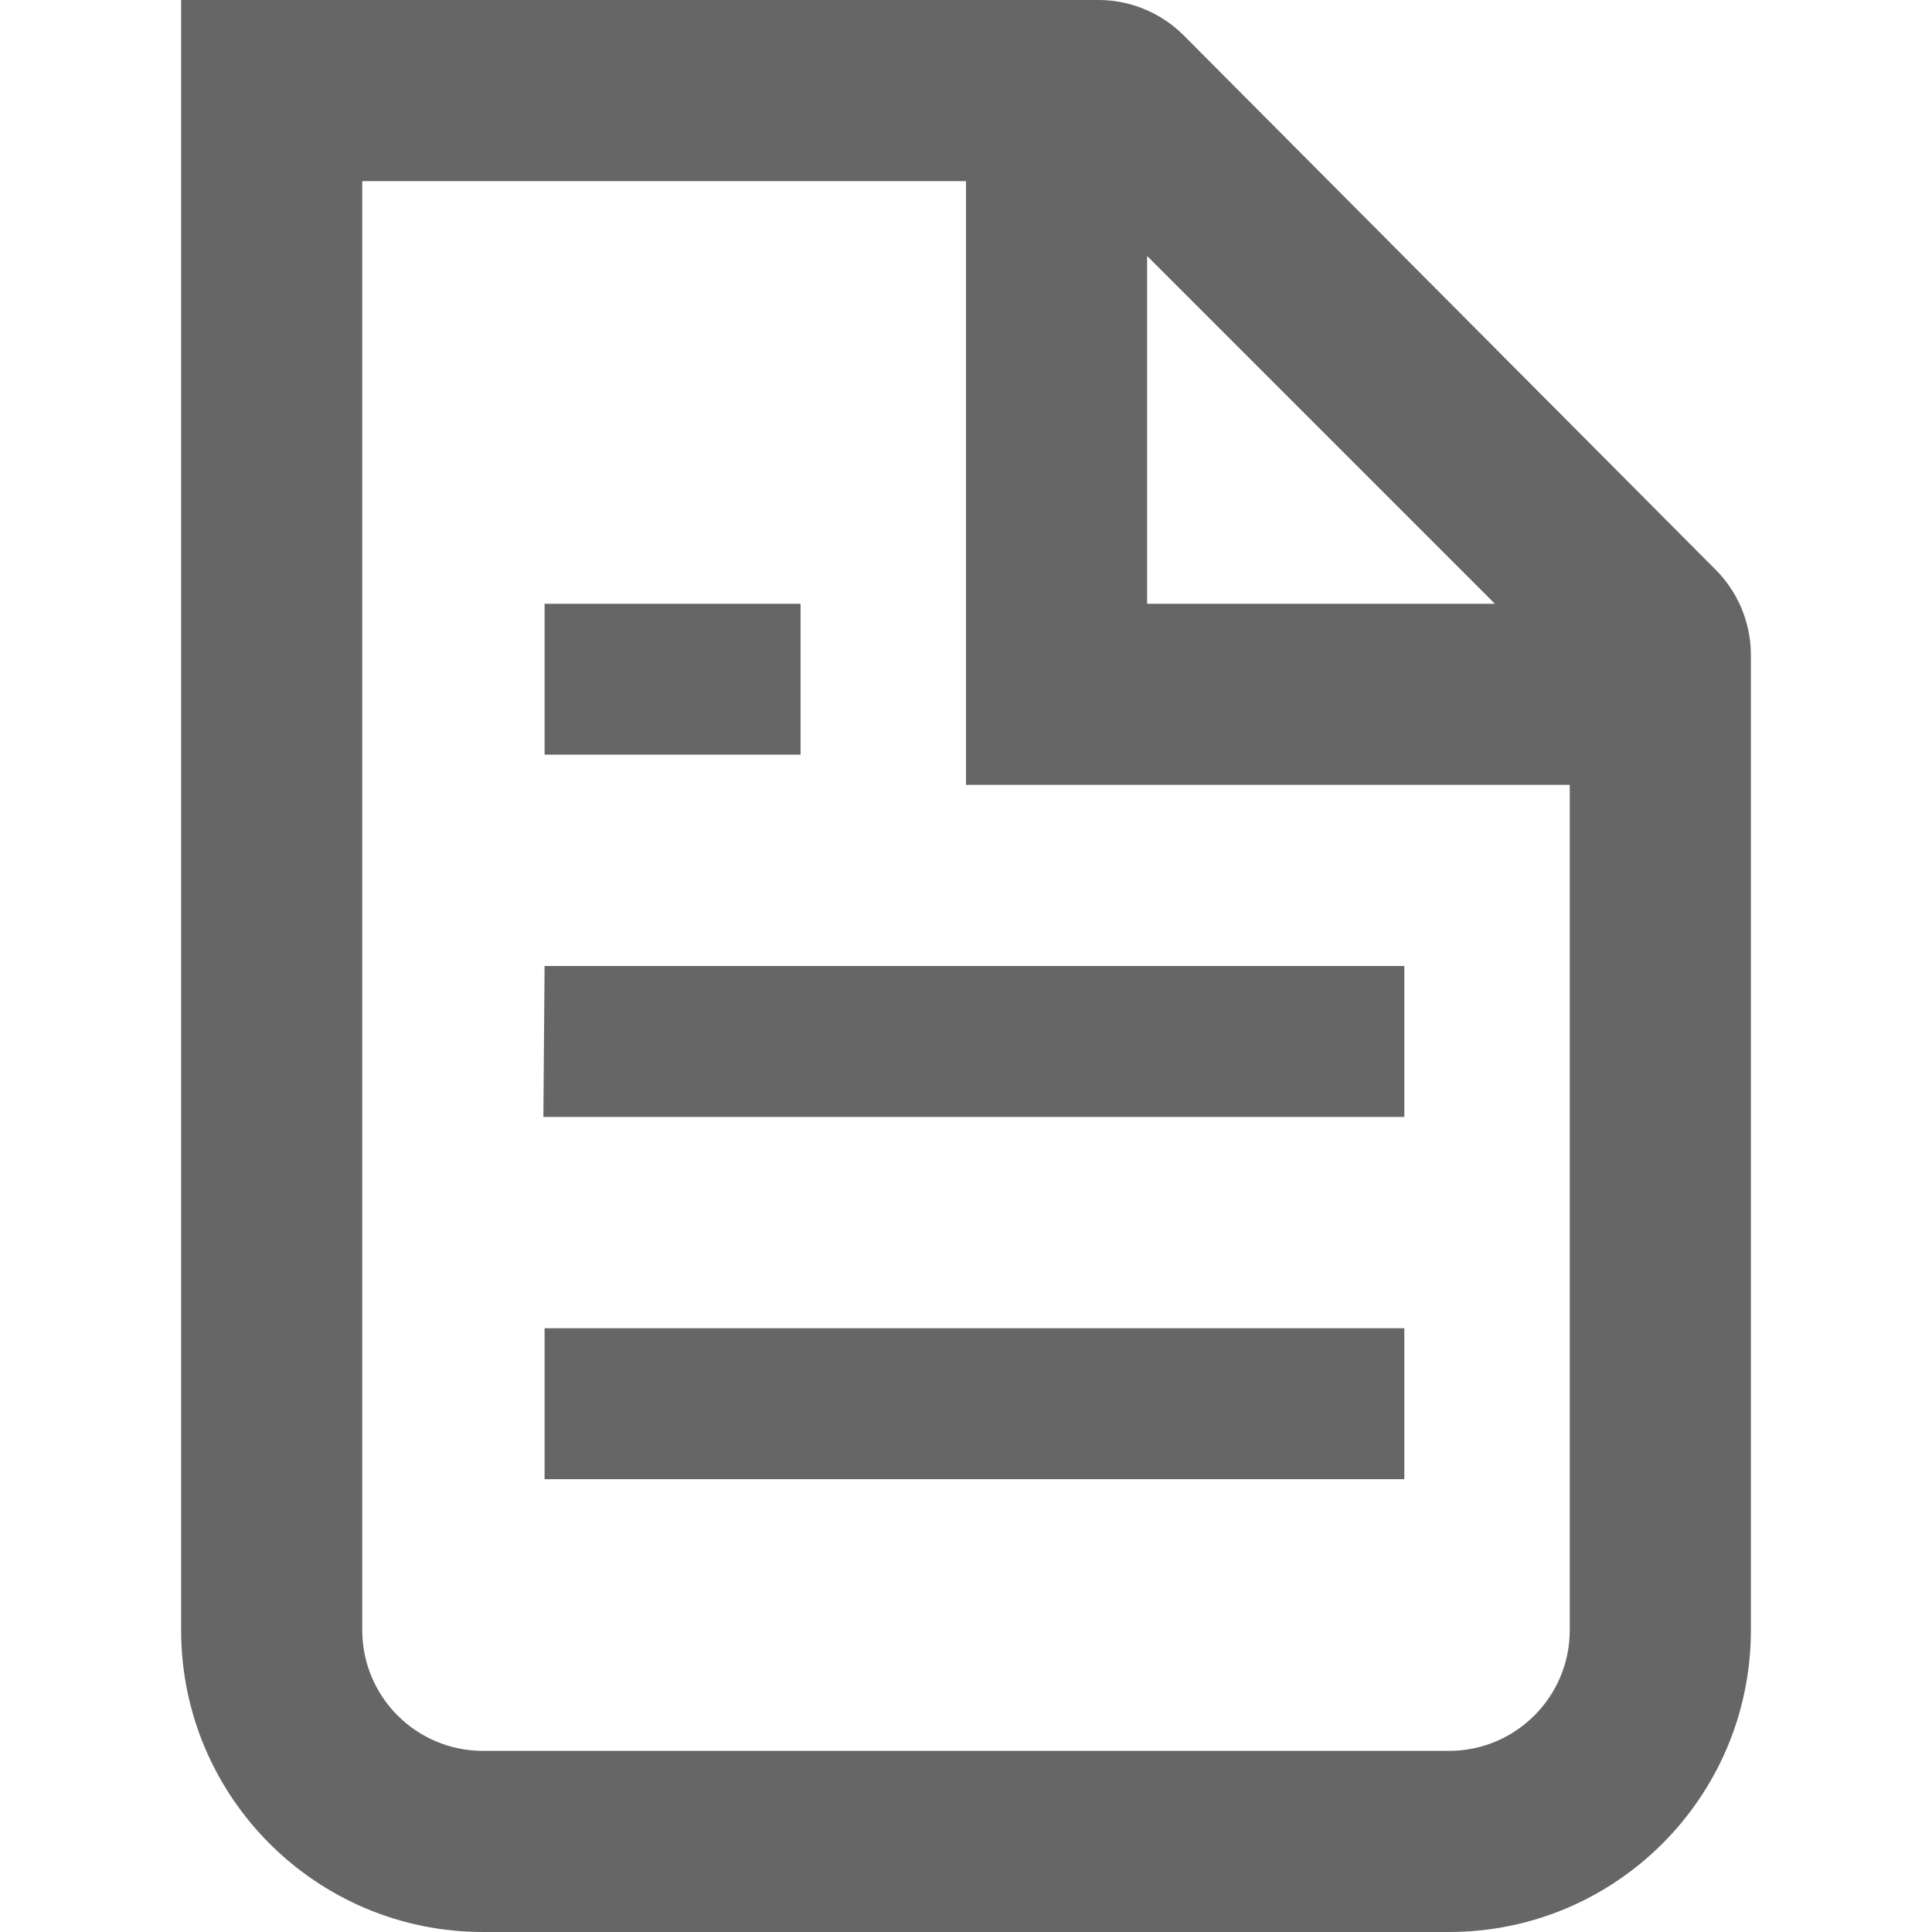
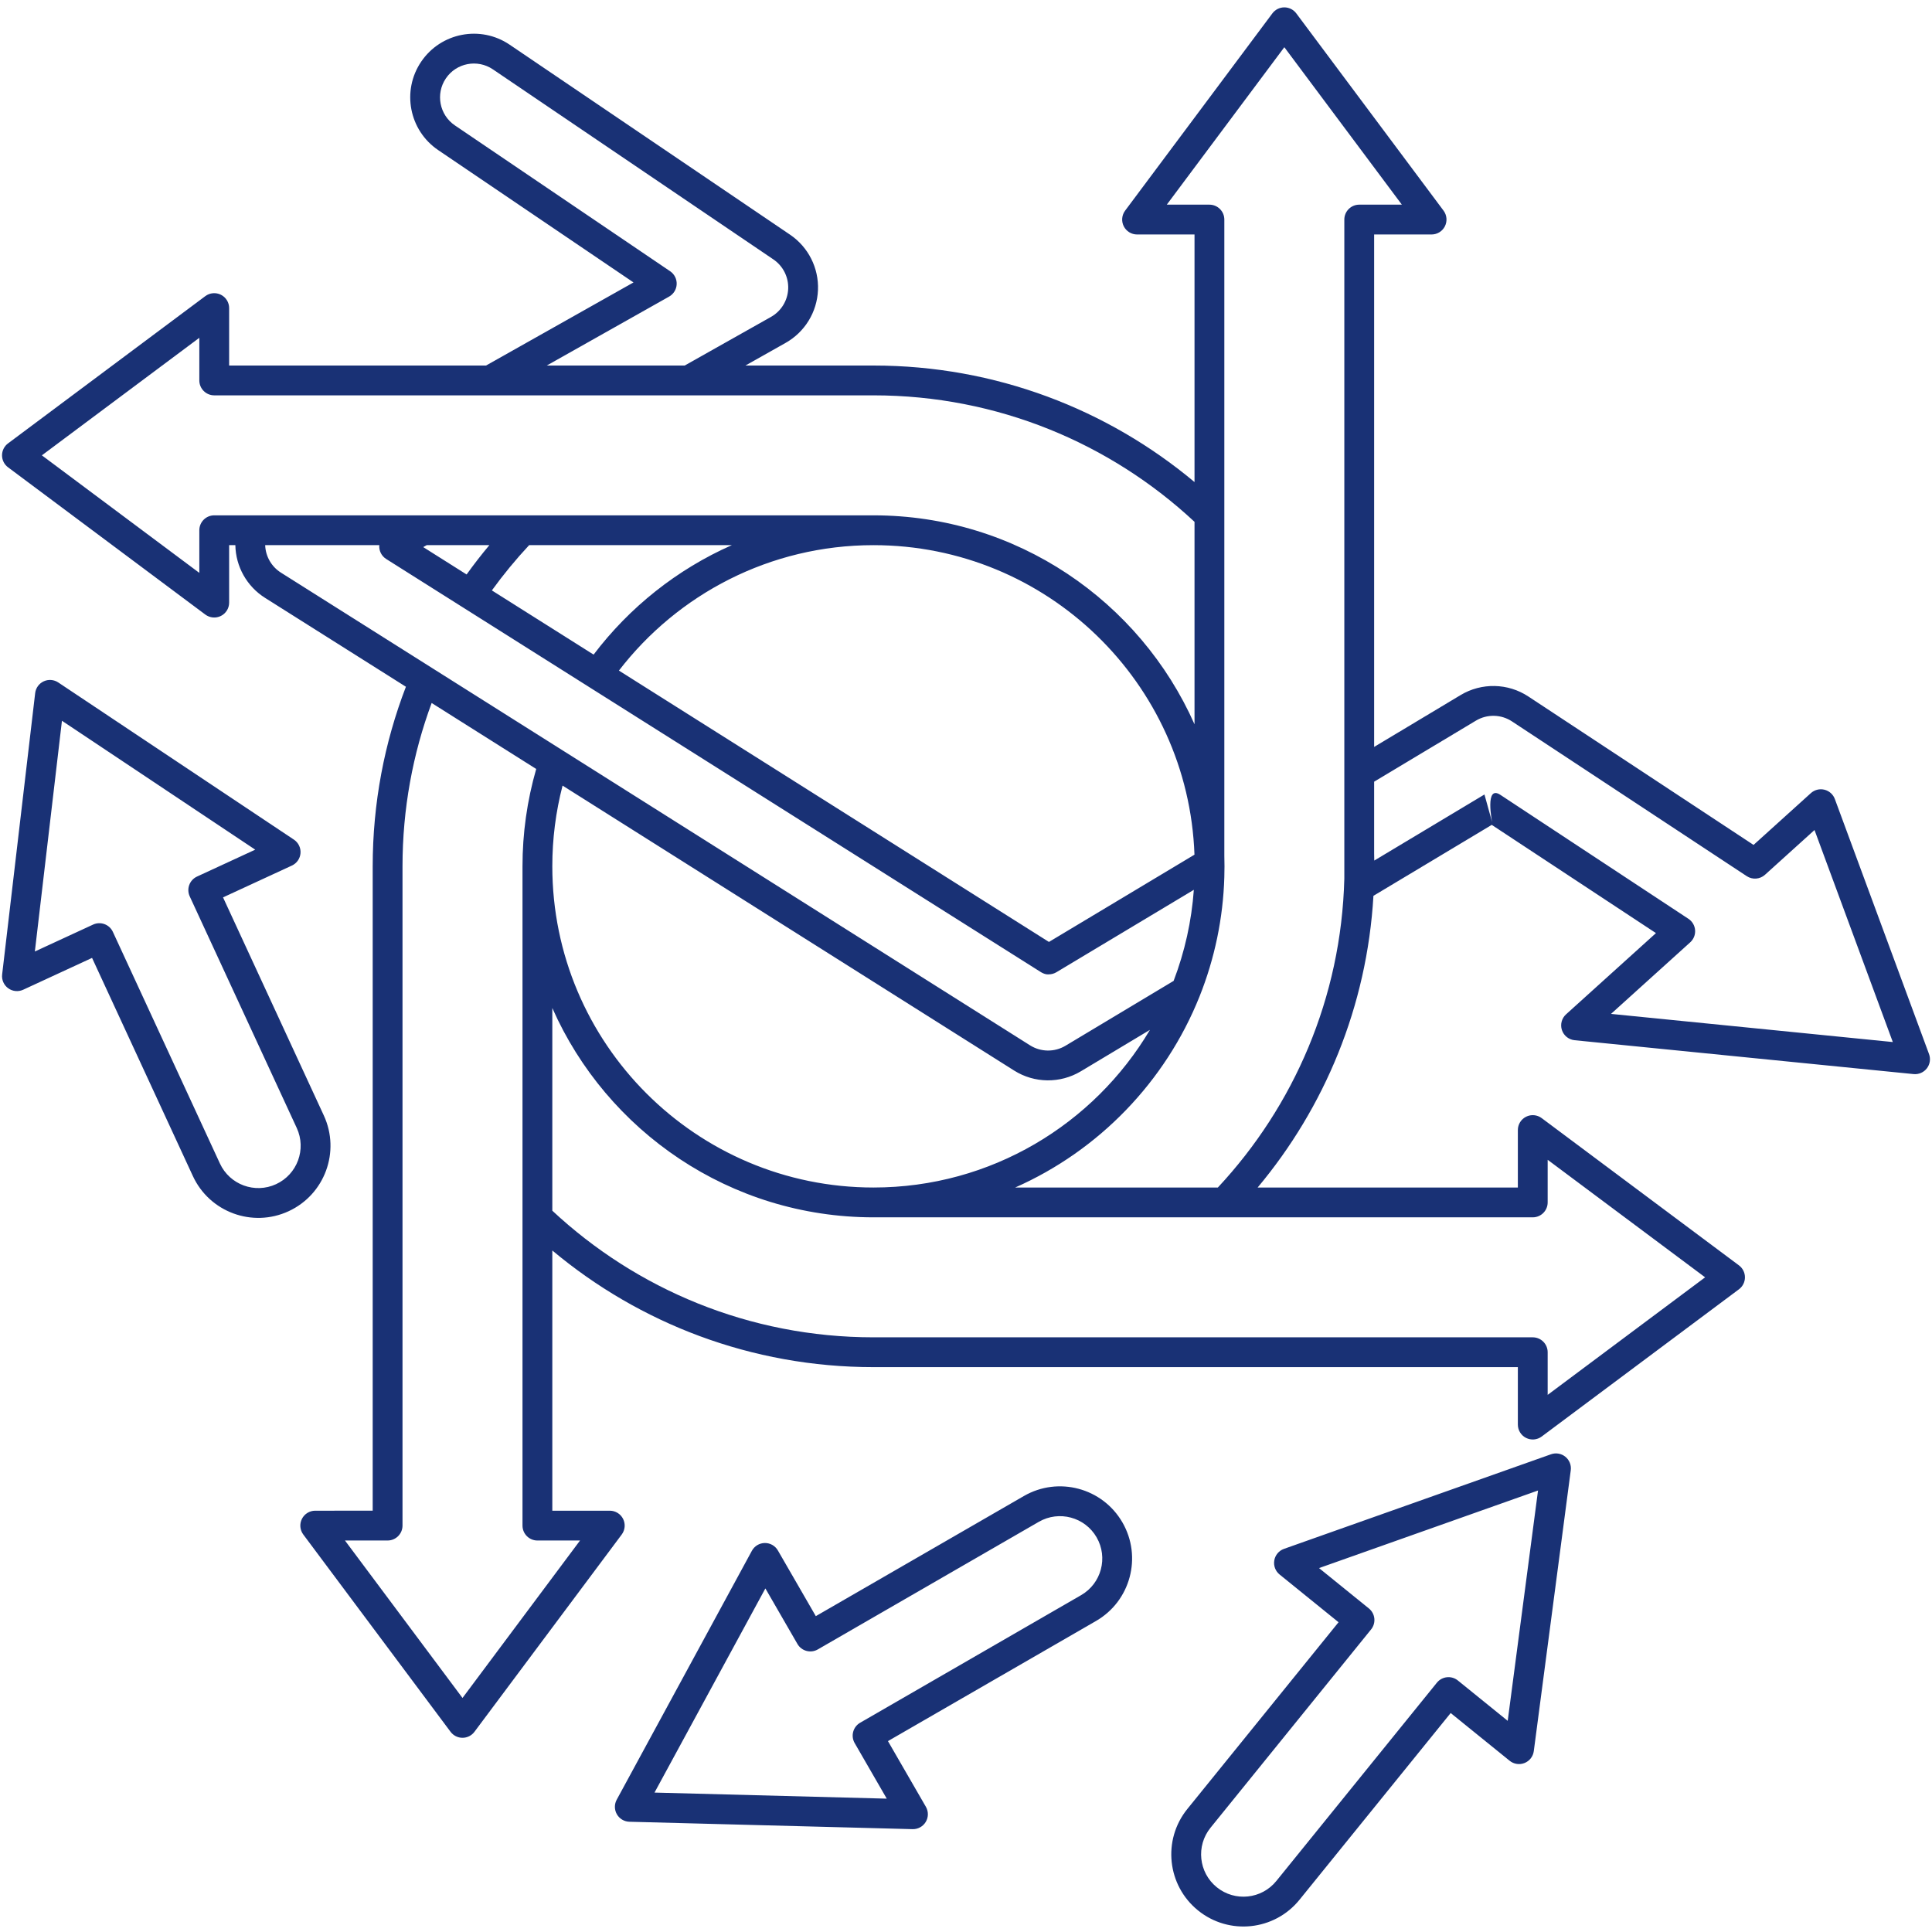
- <svg xmlns="http://www.w3.org/2000/svg" fill="none" viewBox="0 0 16 16">
-   <path d="M14.5 13.5V5.41a1 1 0 0 0-.3-.7L9.8.29A1 1 0 0 0 9.08 0H1.5v13.5A2.5 2.5 0 0 0 4 16h8a2.5 2.5 0 0 0 2.5-2.5m-1.5 0v-7H8v-5H3v12a1 1 0 0 0 1 1h8a1 1 0 0 0 1-1M9.5 5V2.12L12.38 5zM5.13 5h-.62v1.25h2.12V5zm-.62 3h7.12v1.25H4.5zm.62 3h-.62v1.25h7.12V11z" clip-rule="evenodd" fill="#666" fill-rule="evenodd" />
+ <svg xmlns="http://www.w3.org/2000/svg" version="1.1" width="512" height="512" x="0" y="0" viewBox="0 0 512 513" style="enable-background:new 0 0 512 512" xml:space="preserve" fill-rule="evenodd" class="">
+   <g>
+     <path d="M61.993 144.754h-1.65v15.257a3.958 3.958 0 0 1-6.326 3.172L1.632 124.079a3.957 3.957 0 0 1 0-6.344l52.385-39.104a3.959 3.959 0 0 1 6.326 3.172V97.06h68.212l39.157-22.066-51.862-35.14c-7.725-5.234-9.747-15.755-4.513-23.48s15.755-9.747 23.48-4.513l74.47 50.459a16.906 16.906 0 0 1-1.184 28.725l-10.672 6.015h34.007c32.424 0 62.153 11.629 85.24 30.941V62.26h-15.256a3.96 3.96 0 0 1-3.172-6.327l39.104-52.384a3.958 3.958 0 0 1 6.344 0l39.104 52.384a3.961 3.961 0 0 1-3.172 6.327h-15.257v136.068l22.959-13.769a16.9 16.9 0 0 1 17.999.384l59.785 39.407 15.22-13.752a3.957 3.957 0 0 1 6.367 1.565l25.01 67.726a3.957 3.957 0 0 1-4.107 5.31l-90.011-8.993a3.96 3.96 0 0 1-2.26-6.876l23.866-21.564-43.599-28.738-31.415 18.839c-1.71 29.389-12.982 56.23-30.749 77.452h69.095v-15.256a3.958 3.958 0 0 1 6.326-3.173l52.384 39.104a3.96 3.96 0 0 1 0 6.344l-52.384 39.104a3.959 3.959 0 0 1-6.326-3.172v-15.256H231.438c-32.444 0-62.19-11.644-85.283-30.977v69.095h15.257a3.957 3.957 0 0 1 3.172 6.326l-39.104 52.384a3.958 3.958 0 0 1-6.344 0l-39.104-52.384a3.957 3.957 0 0 1 3.172-6.326l15.257-.001V230.037c0-16.802 3.123-32.88 8.82-47.685l-37.407-23.604a16.9 16.9 0 0 1-7.881-13.994m67.576-39.778H56.384a3.96 3.96 0 0 1-3.958-3.958V89.697l-41.809 31.21 41.809 31.209v-11.32a3.96 3.96 0 0 1 3.958-3.959h175.054c38.018 0 70.749 22.813 85.24 55.485V138.56c-22.342-20.831-52.314-33.584-85.24-33.584H129.569m51.736-7.916 22.912-12.912a8.99 8.99 0 0 0 .629-15.274l-74.47-50.459c-4.108-2.783-9.702-1.708-12.485 2.4-2.784 4.107-1.708 9.702 2.399 12.485l57.155 38.727a3.96 3.96 0 0 1-.277 6.725L144.681 97.06zm183.068 110.499v19.11q.023.917.033 1.835l29.259-17.546 2.036 7.353s-2.021-10.031 2.188-7.257l.916.604 49.022 32.312a3.96 3.96 0 0 1 .475 6.242l-21.033 19.005 74.824 7.475-20.79-56.298-13.153 11.884a3.96 3.96 0 0 1-4.832.368l-62.343-41.093a8.99 8.99 0 0 0-9.572-.204zm-7.917 19.145V58.301a3.96 3.96 0 0 1 3.958-3.958h11.321l-31.209-41.809-31.21 41.809h11.321a3.96 3.96 0 0 1 3.958 3.958v168.917a91 91 0 0 1 .042 2.819q0 1.445-.044 2.879v.004a92.7 92.7 0 0 1-6.597 31.707c-9.055 22.616-26.723 40.868-48.937 50.692h53.816c20.163-21.606 32.768-50.355 33.581-82.015zM231.438 355.097h175.053a3.96 3.96 0 0 1 3.958 3.958v11.321l41.809-31.21-41.809-31.209v11.321a3.96 3.96 0 0 1-3.958 3.958H231.438c-38.054 0-70.812-22.856-85.283-55.578v53.816c22.347 20.854 52.336 33.623 85.283 33.623m-125.061-125.06V405.09a3.96 3.96 0 0 1-3.958 3.958H91.098l31.21 41.809 31.209-41.809h-11.32a3.96 3.96 0 0 1-3.959-3.958V230.037a93.1 93.1 0 0 1 3.64-25.854l-27.764-17.519c-5.004 13.515-7.737 28.127-7.737 43.373m-36.465-85.283a8.99 8.99 0 0 0 4.187 7.299l40.139 25.328.11.07 34.25 21.612q.066.04.129.082L273 277.563a8.99 8.99 0 0 0 9.422.107l28.706-17.215a84.8 84.8 0 0 0 5.368-24.184l-36.49 21.882a3.95 3.95 0 0 1-2.035.564s-.801.149-1.957-.518a5 5 0 0 1-.176-.106l-1.957-1.235-117.853-74.367-33.661-21.241-20.323-12.824a3.96 3.96 0 0 1-1.833-3.672zm123.903 0H140a126 126 0 0 0-9.897 12.017l27.015 17.047c9.511-12.55 22.126-22.62 36.697-29.064m-64.377 0h-16.643l-.917.516 11.517 7.268a133 133 0 0 1 6.043-7.784m187.227 82.184c-1.632-45.636-39.196-82.184-85.227-82.184-27.512 0-51.998 13.057-67.598 33.305l114.183 72.052zm-85.227 88.381c31.217 0 58.539-16.809 73.402-41.862l-18.347 11.003a16.91 16.91 0 0 1-17.717-.202l-119.9-75.659a85.3 85.3 0 0 0-2.721 21.438c0 47.068 38.214 85.282 85.283 85.282m3.838 146.992 10.071 17.444a3.96 3.96 0 0 1-3.532 5.936l-75.19-1.966a3.96 3.96 0 0 1-3.375-5.846l35.894-66.098a3.957 3.957 0 0 1 6.906-.09l10.07 17.441 55.249-31.898c9.162-5.289 20.878-2.15 26.167 7.012s2.151 20.878-7.011 26.168zm-7.386-4.876 58.677-33.878c5.375-3.103 7.217-9.977 4.113-15.353s-9.977-7.217-15.353-4.114l-58.677 33.878a3.96 3.96 0 0 1-5.407-1.449l-8.515-14.749-29.438 54.21 61.667 1.612-8.516-14.75a3.96 3.96 0 0 1 1.449-5.407m127.031-26.686-15.654-12.674a3.96 3.96 0 0 1 1.169-6.808l70.899-25.116a3.958 3.958 0 0 1 5.246 4.248l-9.816 74.572a3.958 3.958 0 0 1-6.415 2.559l-15.653-12.673-40.144 49.582c-6.657 8.223-18.72 9.491-26.942 2.834s-9.491-18.72-2.834-26.942zm8.644 1.905-42.635 52.659c-3.906 4.824-3.162 11.901 1.663 15.807 4.824 3.906 11.901 3.162 15.807-1.662l42.635-52.659a3.96 3.96 0 0 1 5.567-.585l13.236 10.716 8.051-61.16-58.147 20.599 13.237 10.718a3.96 3.96 0 0 1 .586 5.567M23.944 254.35 5.66 262.8a3.958 3.958 0 0 1-5.591-4.055l8.769-74.703a3.96 3.96 0 0 1 6.128-2.832l62.574 41.734a3.957 3.957 0 0 1-.535 6.887l-18.282 8.448 26.761 57.911c4.438 9.604.251 20.987-9.353 25.425s-20.987.251-25.425-9.353zm5.526-6.914 28.423 61.505c2.603 5.635 9.282 8.092 14.917 5.488s8.092-9.283 5.488-14.918l-28.422-61.504a3.96 3.96 0 0 1 1.932-5.254l15.46-7.144-51.32-34.228-7.193 61.267 15.462-7.145a3.96 3.96 0 0 1 5.253 1.933" fill="#193175" opacity="1" data-original="#000000" class="" />
+   </g>
</svg>
